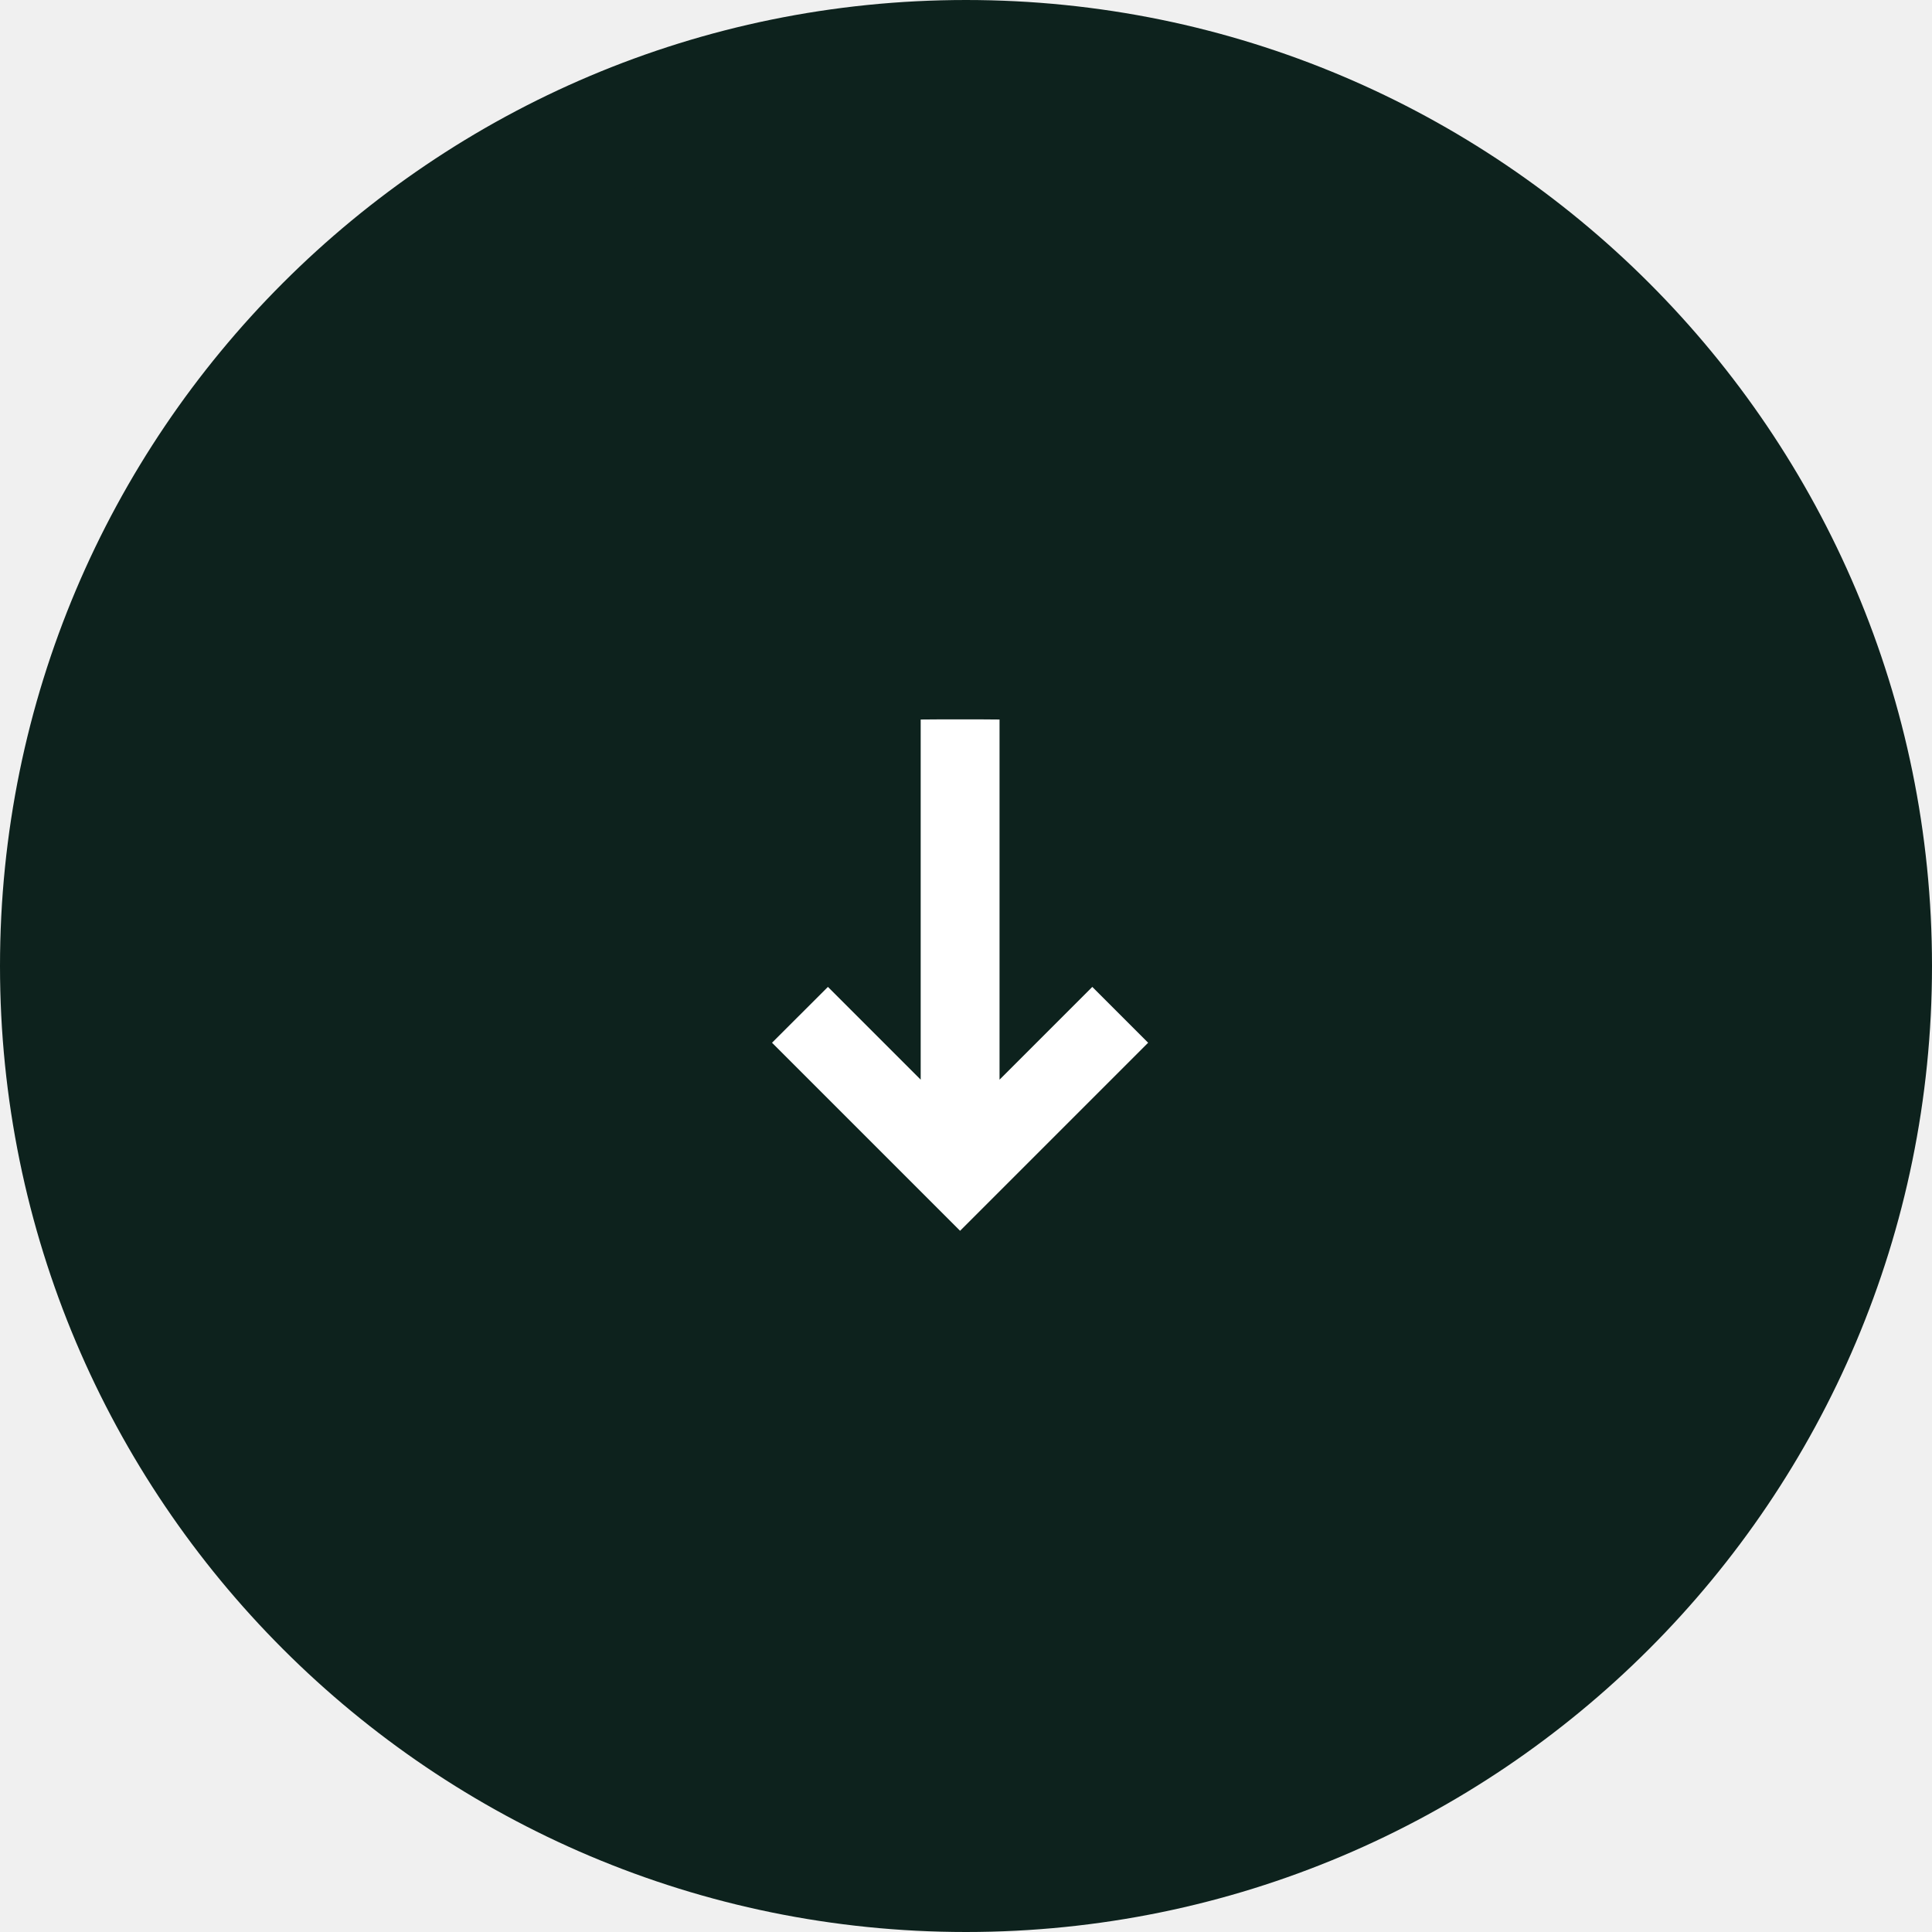
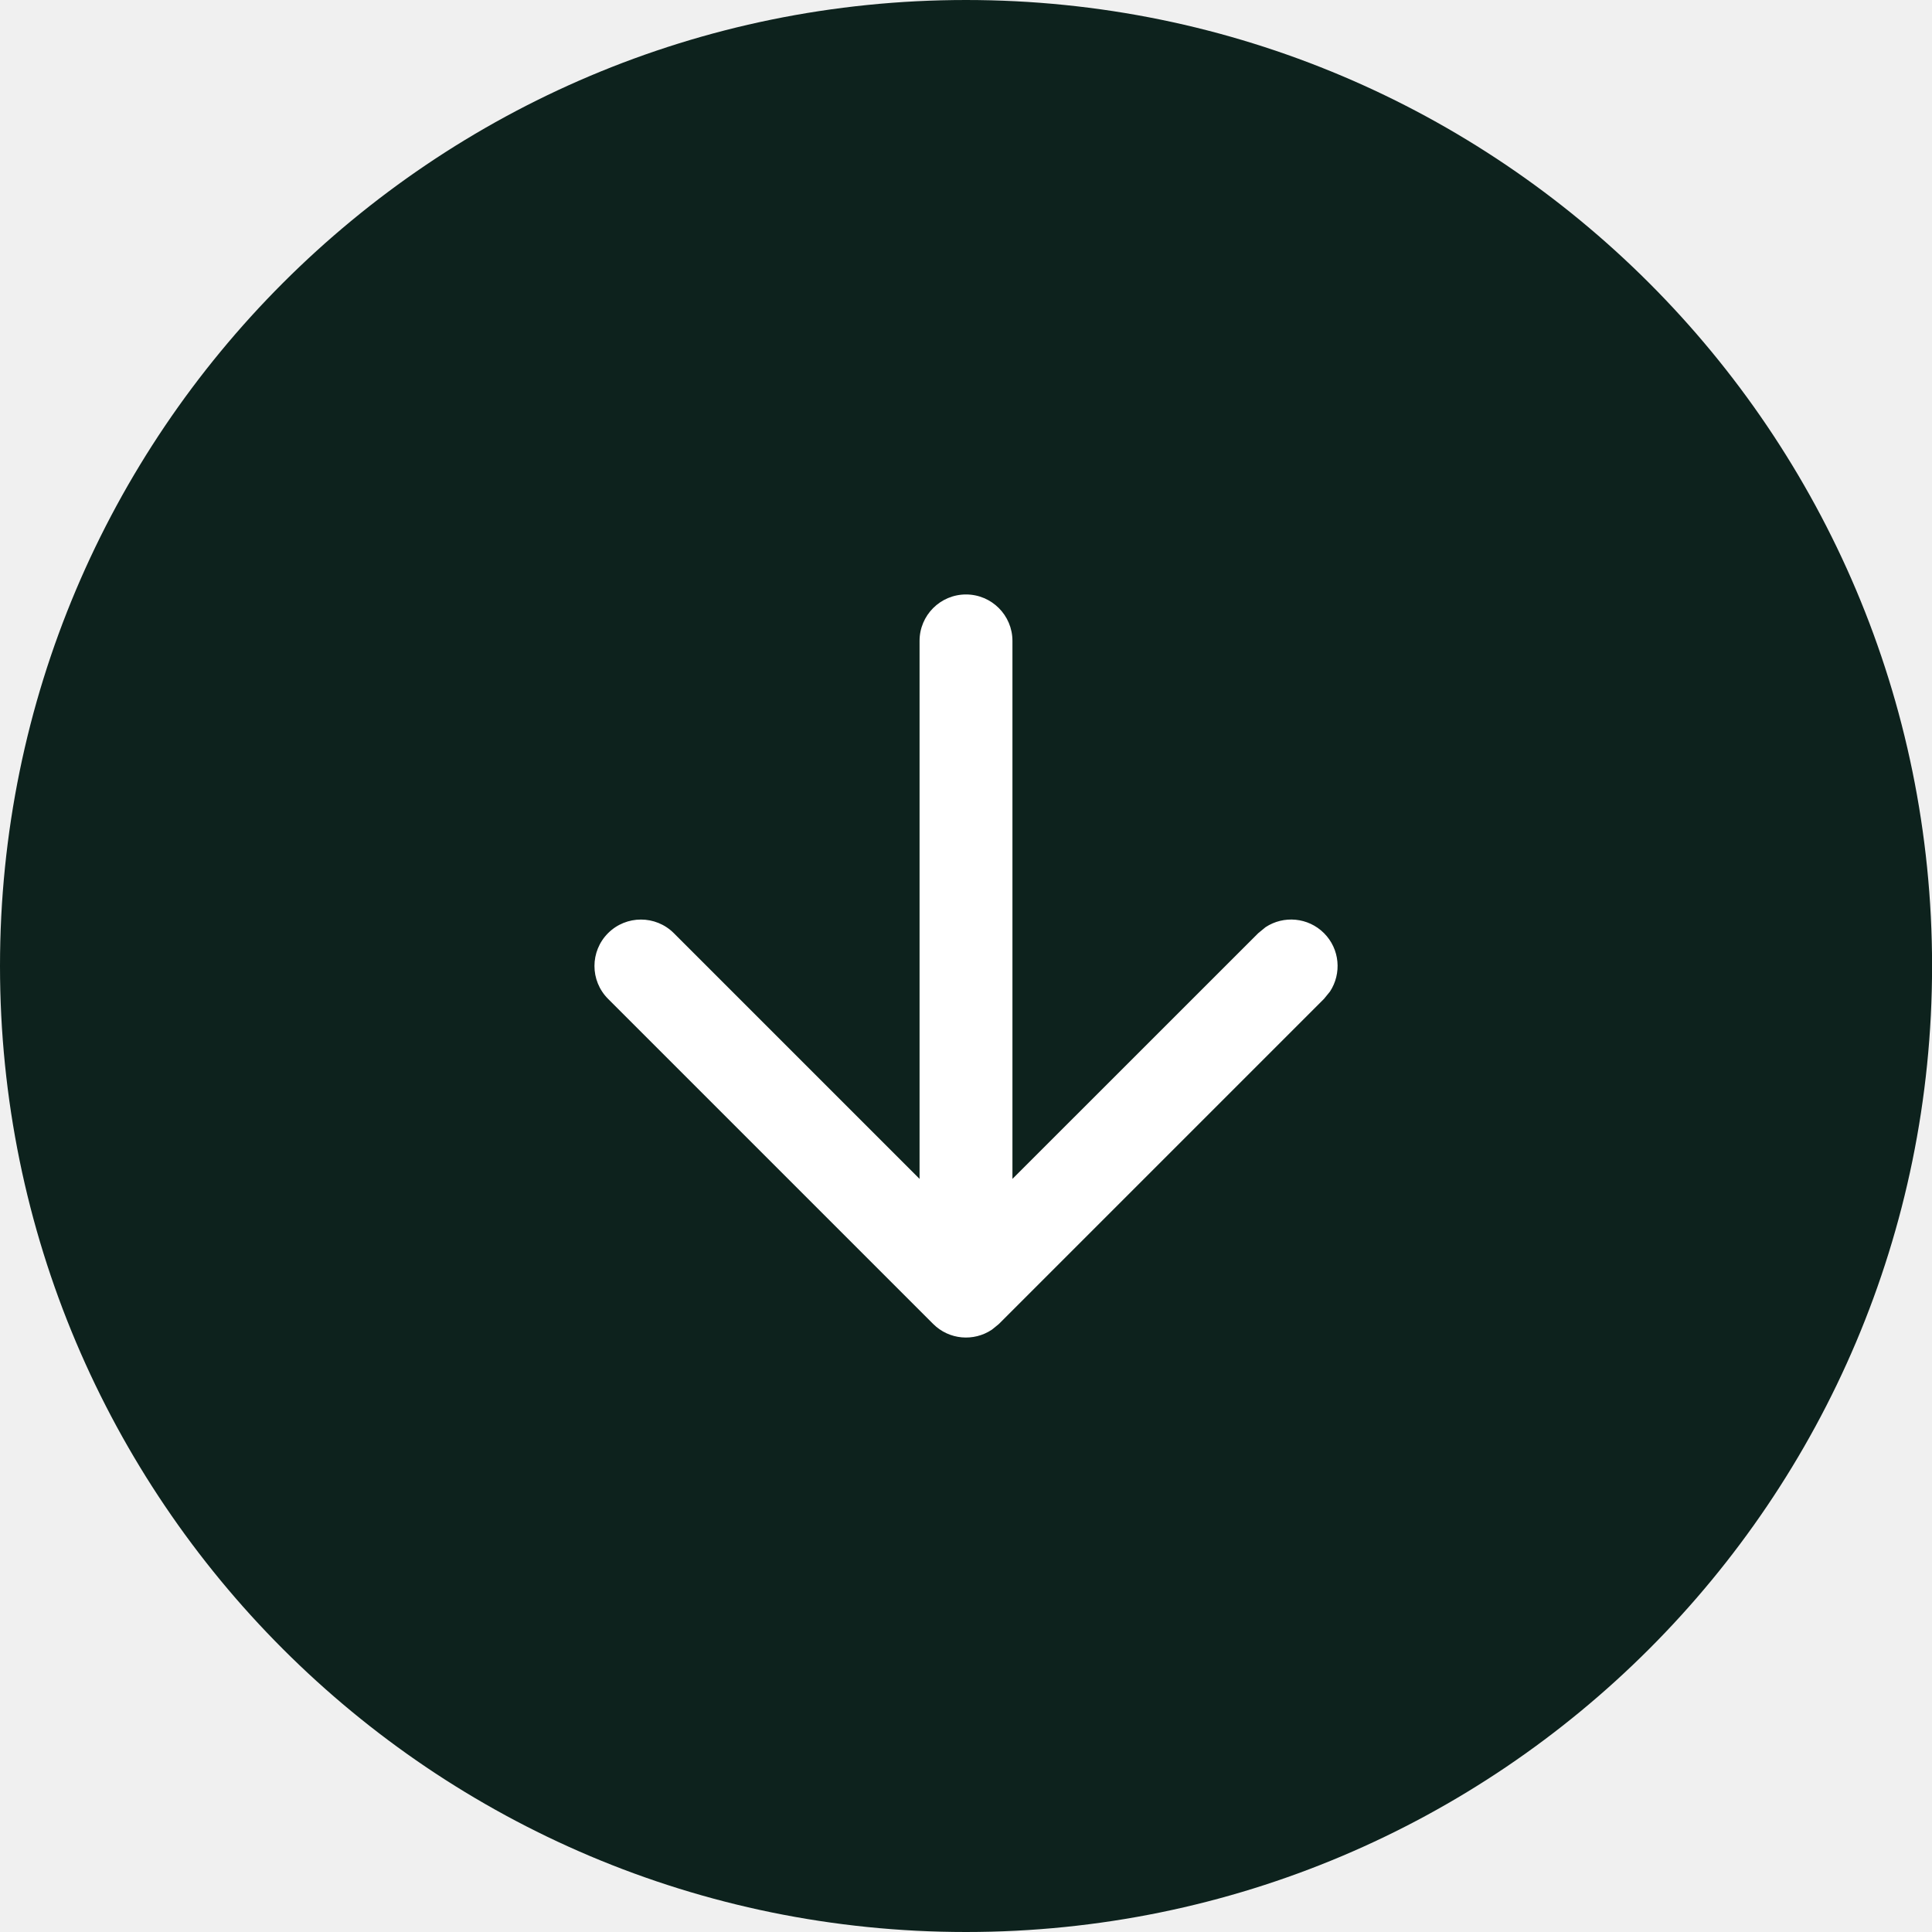
- <svg xmlns="http://www.w3.org/2000/svg" width="32" height="32" viewBox="0 0 32 32" fill="none">
-   <path d="M16 1C24.284 1 31 7.716 31 16C31 24.284 24.284 31 16 31C7.716 31 1 24.284 1 16C1 7.716 7.716 1 16 1Z" fill="#0D221D" />
-   <path d="M16 1C24.284 1 31 7.716 31 16C31 24.284 24.284 31 16 31C7.716 31 1 24.284 1 16C1 7.716 7.716 1 16 1Z" stroke="#0D221D" stroke-width="2" />
-   <g clip-path="url(#clip0_3517_33300)">
-     <path d="M15.902 20.197L12.976 17.271L13.713 16.535L15.383 18.205V12.05L15.516 12.049H16.288L16.422 12.05V18.205L18.092 16.535L18.828 17.271L15.902 20.197Z" fill="white" stroke="white" stroke-width="0.267" />
-   </g>
-   <defs>
-     <clipPath id="clip0_3517_33300">
-       <rect width="9.29" height="9.29" fill="white" transform="translate(22.4708 15.902) rotate(135)" />
-     </clipPath>
-   </defs>
+ <svg xmlns="http://www.w3.org/2000/svg" width="26" height="26" viewBox="0 0 26 26" fill="none">
+   <path d="M13 1C19.627 1 25.001 6.373 25.001 13C25.001 19.627 19.627 25 13 25C6.373 25 1 19.627 1 13C1 6.373 6.373 1 13 1Z" fill="#0D221D" />
+   <path d="M13 1C19.627 1 25.001 6.373 25.001 13C25.001 19.627 19.627 25 13 25C6.373 25 1 19.627 1 13C1 6.373 6.373 1 13 1Z" stroke="#0D221D" stroke-width="2" />
+   <path d="M17.818 12.558C18.031 12.771 18.058 13.101 17.898 13.344L17.818 13.442L13.443 17.817C13.429 17.831 13.412 17.841 13.398 17.854C13.381 17.867 13.365 17.882 13.347 17.895C13.104 18.057 12.773 18.032 12.558 17.817L8.183 13.442C7.939 13.198 7.939 12.802 8.183 12.558C8.427 12.314 8.824 12.314 9.068 12.558L12.375 15.865L12.375 8.625C12.375 8.28 12.655 8 13 8C13.345 8 13.625 8.28 13.625 8.625L13.625 15.865L16.933 12.558L17.032 12.477C17.274 12.318 17.604 12.344 17.818 12.558Z" fill="white" />
</svg>
